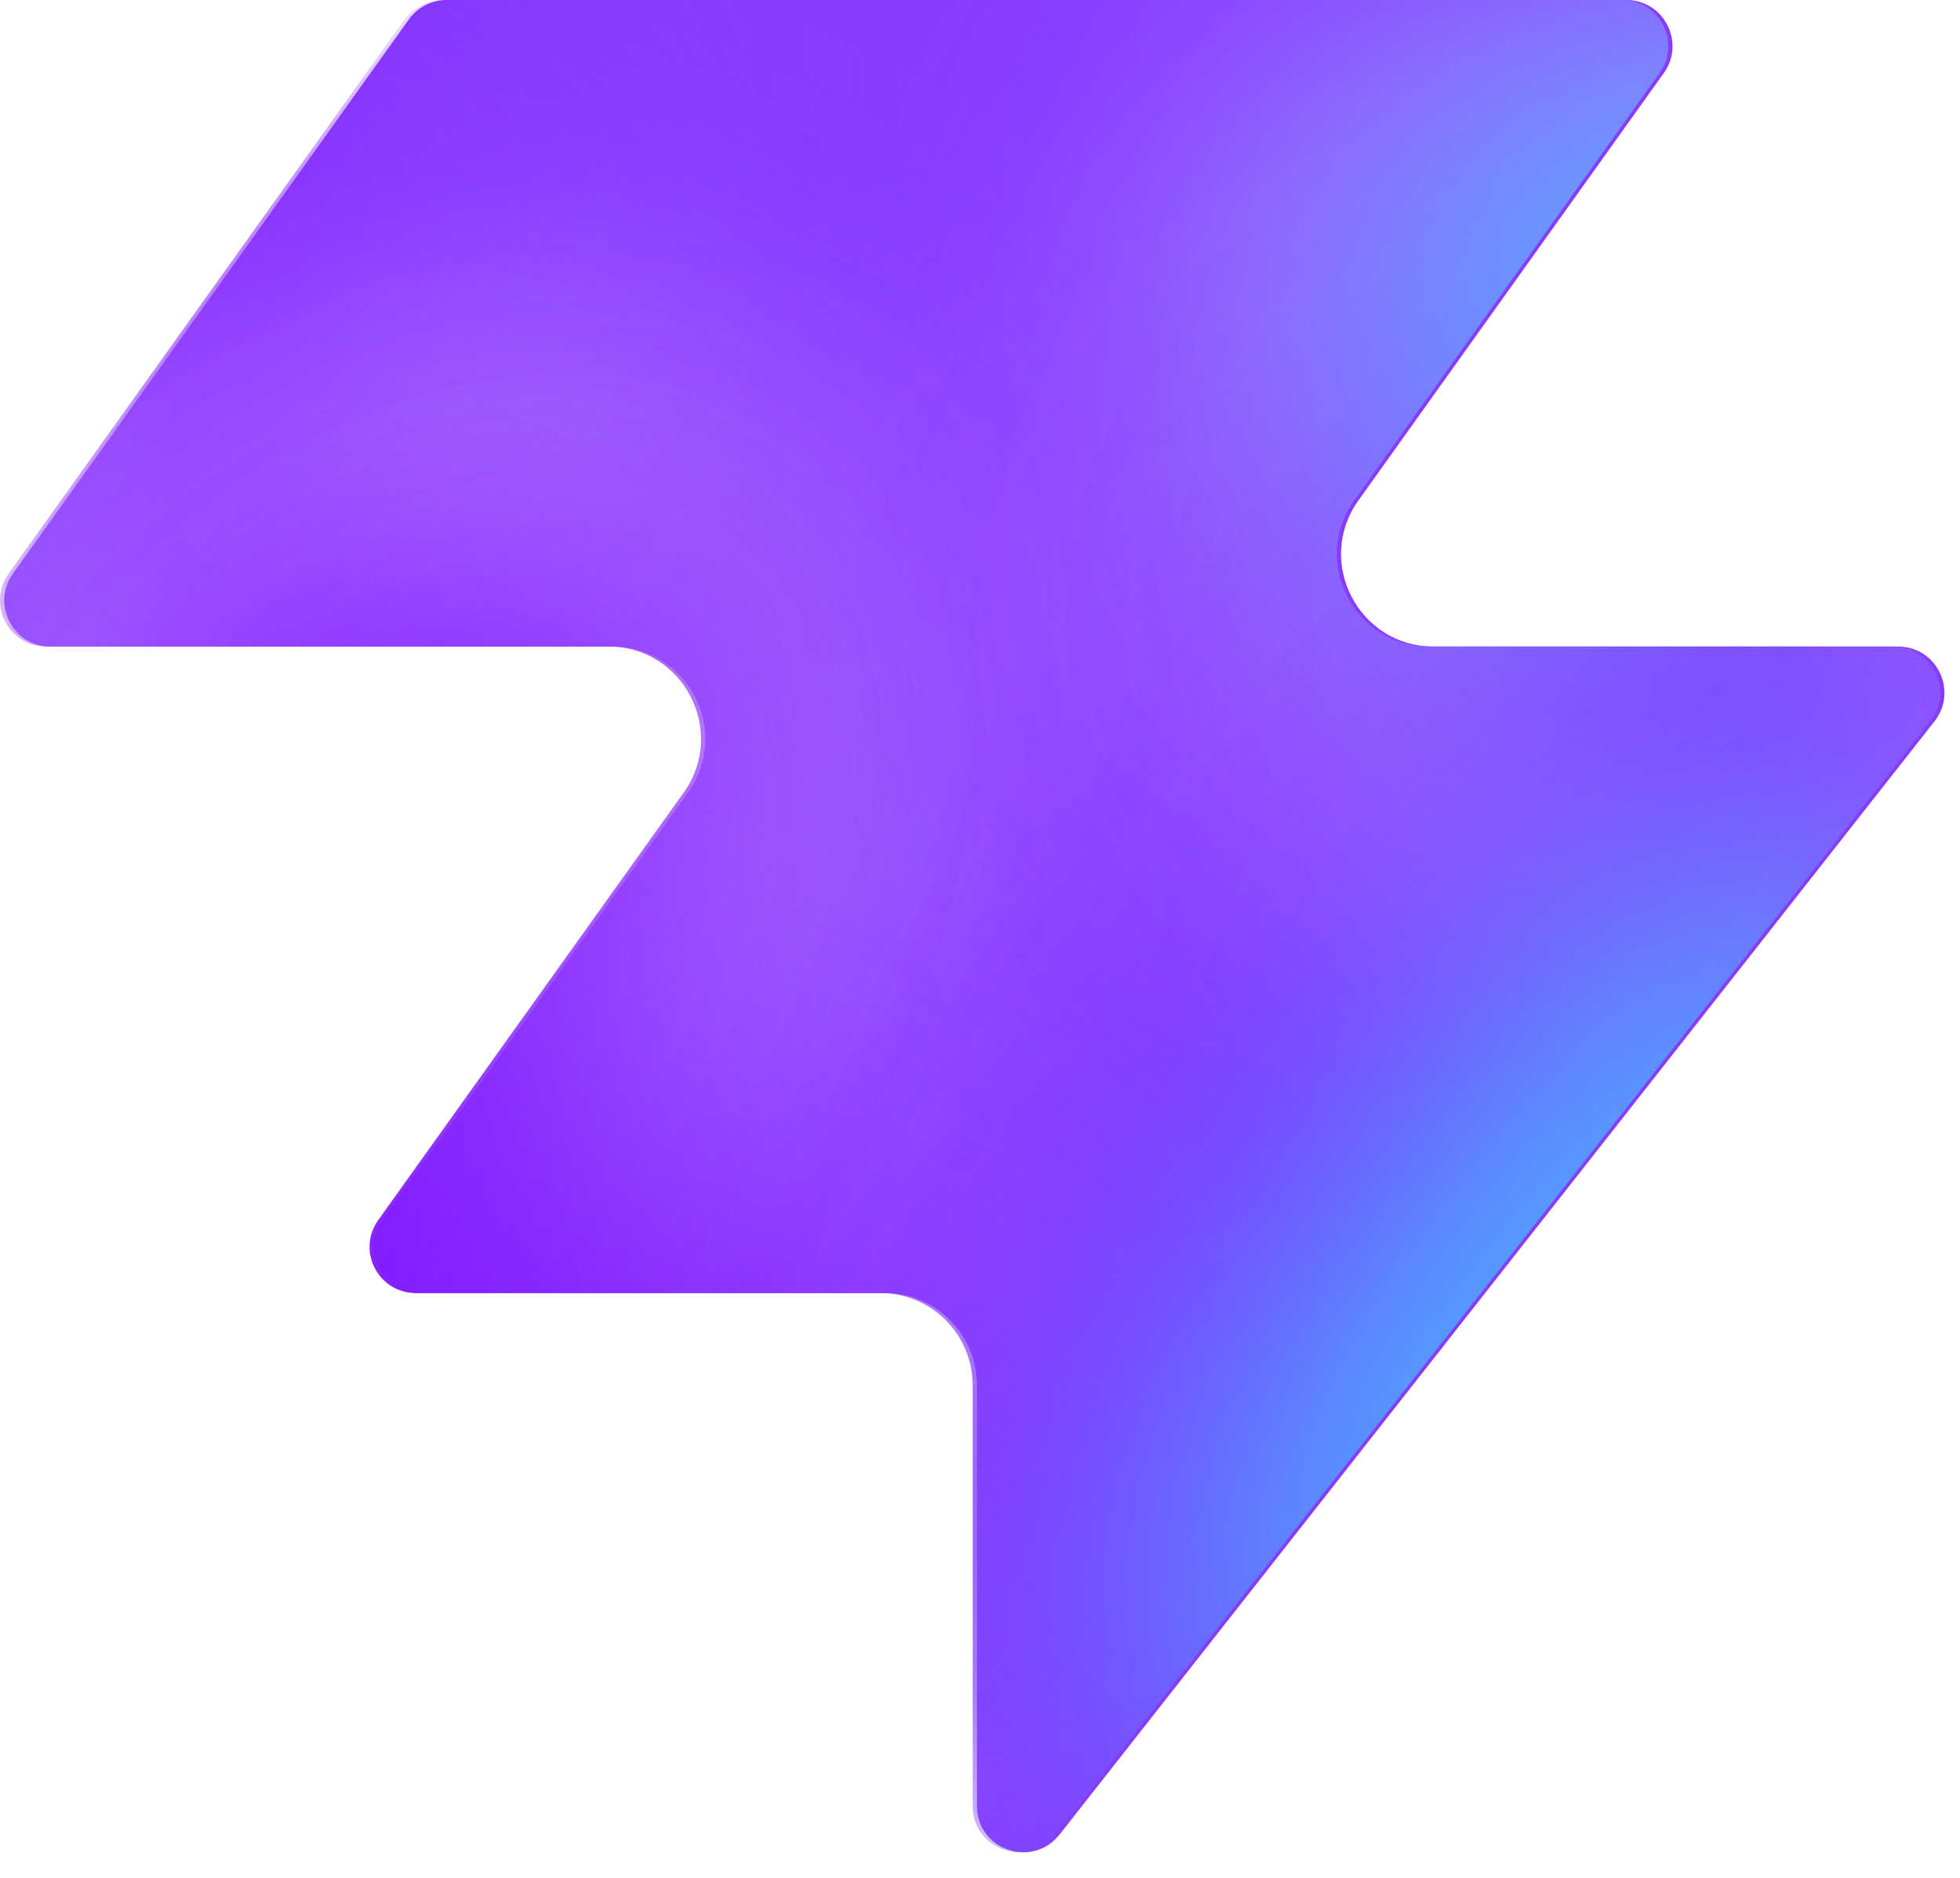
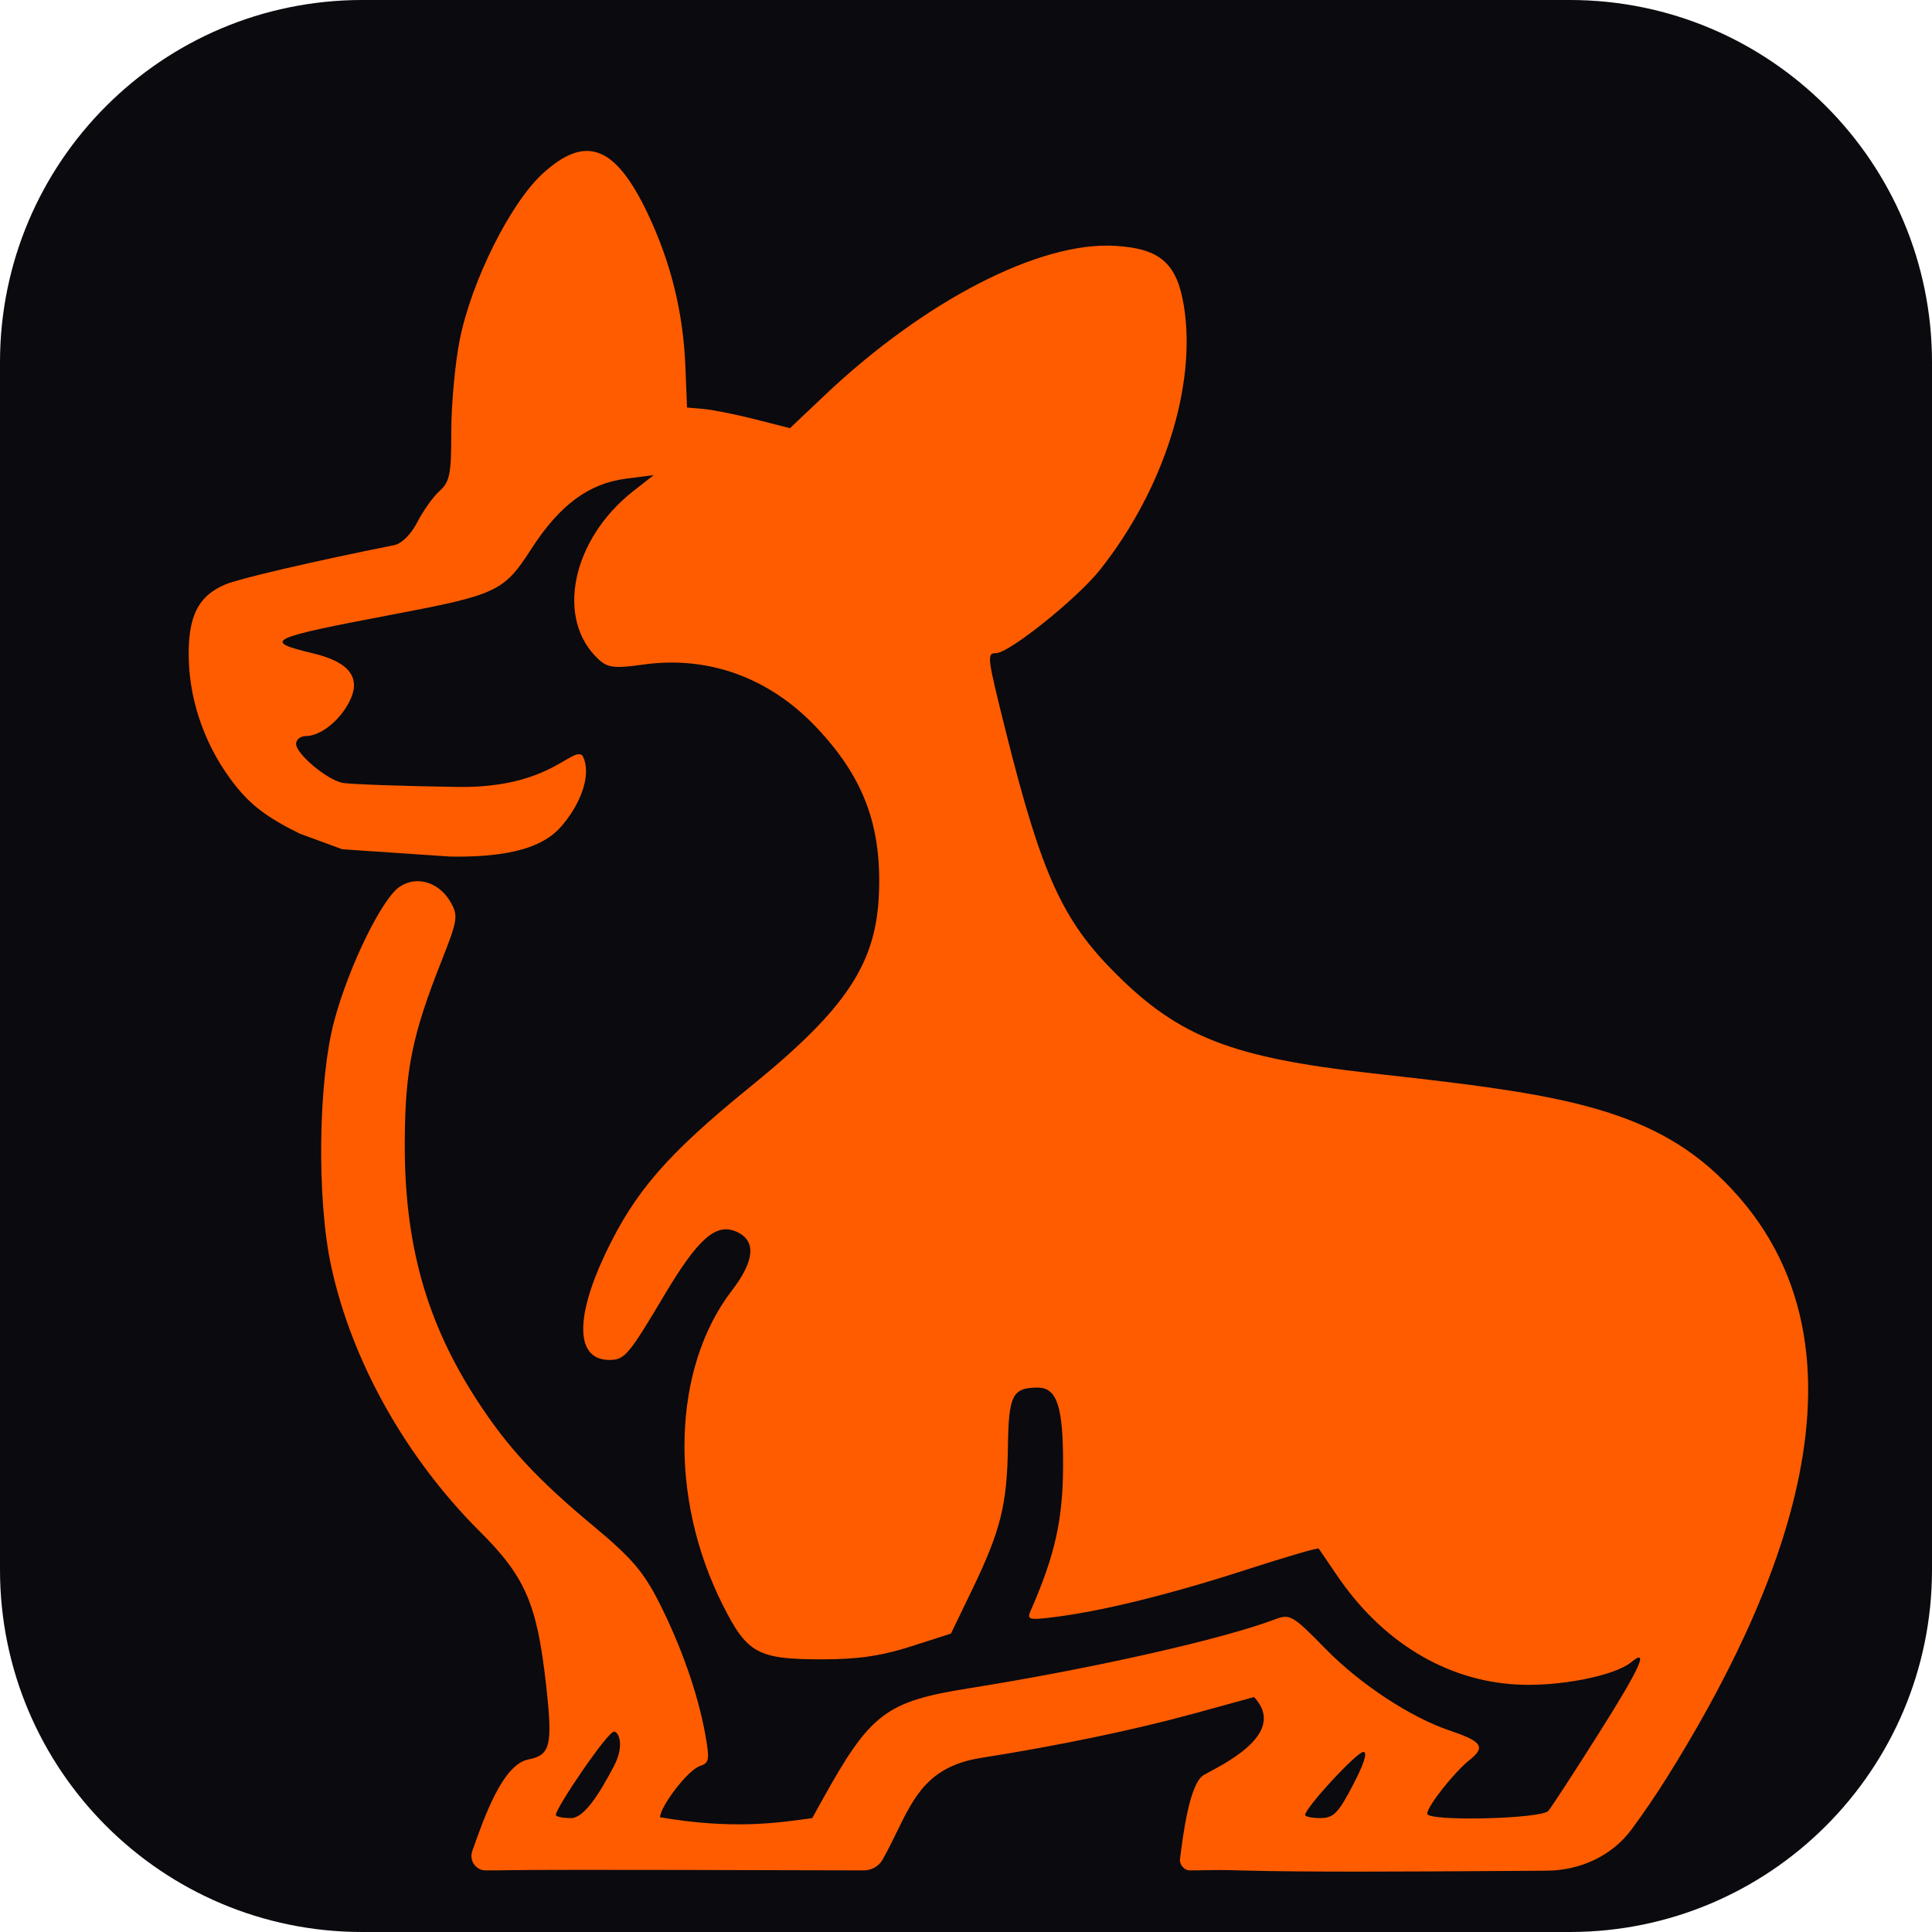
- <svg xmlns="http://www.w3.org/2000/svg" width="48" height="46" fill="none" viewBox="0 0 48 46">
-   <path fill="#863bff" d="M25.946 44.938c-.664.845-2.021.375-2.021-.698V33.937a2.26 2.26 0 0 0-2.262-2.262H10.287c-.92 0-1.456-1.04-.92-1.788l7.48-10.471c1.07-1.497 0-3.578-1.842-3.578H1.237c-.92 0-1.456-1.04-.92-1.788L10.013.474c.214-.297.556-.474.92-.474h28.894c.92 0 1.456 1.04.92 1.788l-7.48 10.471c-1.07 1.498 0 3.579 1.842 3.579h11.377c.943 0 1.473 1.088.89 1.83L25.947 44.94z" style="fill:#863bff;fill:color(display-p3 .525 .23 1);fill-opacity:1" />
-   <mask id="a" width="48" height="46" x="0" y="0" maskUnits="userSpaceOnUse" style="mask-type:alpha">
-     <path fill="#000" d="M25.842 44.938c-.664.844-2.021.375-2.021-.698V33.937a2.26 2.26 0 0 0-2.262-2.262H10.183c-.92 0-1.456-1.04-.92-1.788l7.48-10.471c1.07-1.498 0-3.579-1.842-3.579H1.133c-.92 0-1.456-1.04-.92-1.787L9.91.473c.214-.297.556-.474.92-.474h28.894c.92 0 1.456 1.04.92 1.788l-7.48 10.471c-1.07 1.498 0 3.578 1.842 3.578h11.377c.943 0 1.473 1.088.89 1.832L25.843 44.94z" style="fill:#000;fill-opacity:1" />
-   </mask>
-   <g mask="url(#a)">
-     <g filter="url(#b)">
-       <ellipse cx="5.508" cy="14.704" fill="#ede6ff" rx="5.508" ry="14.704" style="fill:#ede6ff;fill:color(display-p3 .927 .903 1);fill-opacity:1" transform="matrix(.00324 1 1 -.00324 -4.47 31.516)" />
-     </g>
-     <g filter="url(#c)">
-       <ellipse cx="10.399" cy="29.851" fill="#ede6ff" rx="10.399" ry="29.851" style="fill:#ede6ff;fill:color(display-p3 .927 .903 1);fill-opacity:1" transform="matrix(.00324 1 1 -.00324 -39.328 7.883)" />
-     </g>
-     <g filter="url(#d)">
-       <ellipse cx="5.508" cy="30.487" fill="#7e14ff" rx="5.508" ry="30.487" style="fill:#7e14ff;fill:color(display-p3 .492 .077 1);fill-opacity:1" transform="rotate(89.814 -25.913 -14.639)scale(1 -1)" />
-     </g>
-     <g filter="url(#e)">
-       <ellipse cx="5.508" cy="30.599" fill="#7e14ff" rx="5.508" ry="30.599" style="fill:#7e14ff;fill:color(display-p3 .492 .077 1);fill-opacity:1" transform="rotate(89.814 -32.644 -3.334)scale(1 -1)" />
-     </g>
-     <g filter="url(#f)">
-       <ellipse cx="5.508" cy="30.599" fill="#7e14ff" rx="5.508" ry="30.599" style="fill:#7e14ff;fill:color(display-p3 .492 .077 1);fill-opacity:1" transform="matrix(.00324 1 1 -.00324 -34.34 30.47)" />
-     </g>
-     <g filter="url(#g)">
-       <ellipse cx="14.072" cy="22.078" fill="#ede6ff" rx="14.072" ry="22.078" style="fill:#ede6ff;fill:color(display-p3 .927 .903 1);fill-opacity:1" transform="rotate(93.35 24.506 48.493)scale(-1 1)" />
-     </g>
-     <g filter="url(#h)">
-       <ellipse cx="3.47" cy="21.501" fill="#7e14ff" rx="3.47" ry="21.501" style="fill:#7e14ff;fill:color(display-p3 .492 .077 1);fill-opacity:1" transform="rotate(89.009 28.708 47.59)scale(-1 1)" />
-     </g>
-     <g filter="url(#i)">
-       <ellipse cx="3.47" cy="21.501" fill="#7e14ff" rx="3.47" ry="21.501" style="fill:#7e14ff;fill:color(display-p3 .492 .077 1);fill-opacity:1" transform="rotate(89.009 28.708 47.59)scale(-1 1)" />
-     </g>
-     <g filter="url(#j)">
-       <ellipse cx=".387" cy="8.972" fill="#7e14ff" rx="4.407" ry="29.108" style="fill:#7e14ff;fill:color(display-p3 .492 .077 1);fill-opacity:1" transform="rotate(39.51 .387 8.972)" />
-     </g>
-     <g filter="url(#k)">
-       <ellipse cx="47.523" cy="-6.092" fill="#7e14ff" rx="4.407" ry="29.108" style="fill:#7e14ff;fill:color(display-p3 .492 .077 1);fill-opacity:1" transform="rotate(37.892 47.523 -6.092)" />
-     </g>
-     <g filter="url(#l)">
-       <ellipse cx="41.412" cy="6.333" fill="#47bfff" rx="5.971" ry="9.665" style="fill:#47bfff;fill:color(display-p3 .28 .748 1);fill-opacity:1" transform="rotate(37.892 41.412 6.333)" />
-     </g>
-     <g filter="url(#m)">
-       <ellipse cx="-1.879" cy="38.332" fill="#7e14ff" rx="4.407" ry="29.108" style="fill:#7e14ff;fill:color(display-p3 .492 .077 1);fill-opacity:1" transform="rotate(37.892 -1.88 38.332)" />
-     </g>
-     <g filter="url(#n)">
-       <ellipse cx="-1.879" cy="38.332" fill="#7e14ff" rx="4.407" ry="29.108" style="fill:#7e14ff;fill:color(display-p3 .492 .077 1);fill-opacity:1" transform="rotate(37.892 -1.88 38.332)" />
-     </g>
-     <g filter="url(#o)">
-       <ellipse cx="35.651" cy="29.907" fill="#7e14ff" rx="4.407" ry="29.108" style="fill:#7e14ff;fill:color(display-p3 .492 .077 1);fill-opacity:1" transform="rotate(37.892 35.651 29.907)" />
-     </g>
-     <g filter="url(#p)">
-       <ellipse cx="38.418" cy="32.4" fill="#47bfff" rx="5.971" ry="15.297" style="fill:#47bfff;fill:color(display-p3 .28 .748 1);fill-opacity:1" transform="rotate(37.892 38.418 32.4)" />
-     </g>
+ <svg xmlns="http://www.w3.org/2000/svg" width="512" height="512" viewBox="0 0 512 512">
+   <rect width="512" height="512" rx="96" fill="#0a0a0f" />
+   <g transform="translate(50, 40) scale(19)">
+     <path fill-rule="evenodd" clip-rule="evenodd" d="M4.935 0.319C4.485 0.732 3.944 1.817 3.781 2.633C3.716 2.959 3.663 3.534 3.663 3.911C3.663 4.509 3.643 4.613 3.5 4.742C3.411 4.822 3.271 5.018 3.19 5.176C3.103 5.346 2.972 5.477 2.869 5.498C1.756 5.72 0.716 5.962 0.518 6.044C0.131 6.204 -0.012 6.493 0.001 7.08C0.015 7.708 0.248 8.342 0.65 8.849C0.875 9.132 1.102 9.302 1.549 9.522L2.142 9.74L3.647 9.842C4.877 9.863 5.132 9.518 5.289 9.305C5.466 9.067 5.628 8.686 5.492 8.433C5.442 8.388 5.372 8.429 5.25 8.5C5.019 8.636 4.597 8.884 3.752 8.871C2.959 8.859 2.234 8.833 2.142 8.813C1.921 8.766 1.498 8.408 1.498 8.27C1.498 8.21 1.56 8.161 1.635 8.161C1.836 8.161 2.1 7.954 2.238 7.688C2.413 7.352 2.248 7.13 1.733 7.007C1.018 6.836 1.096 6.798 2.851 6.465C4.3 6.19 4.398 6.144 4.777 5.554C5.174 4.939 5.578 4.638 6.102 4.571L6.486 4.522L6.203 4.743C5.337 5.423 5.11 6.543 5.726 7.099C5.849 7.209 5.946 7.22 6.34 7.164C7.244 7.037 8.094 7.344 8.749 8.033C9.405 8.724 9.661 9.391 9.629 10.332C9.596 11.329 9.181 11.959 7.833 13.053C6.673 13.996 6.223 14.514 5.812 15.381C5.381 16.291 5.403 16.863 5.867 16.863C6.081 16.863 6.133 16.802 6.631 15.965C7.106 15.166 7.357 14.946 7.644 15.076C7.919 15.201 7.896 15.479 7.575 15.897C6.746 16.978 6.693 18.778 7.447 20.276C7.79 20.96 7.935 21.039 8.841 21.039C9.332 21.039 9.662 20.991 10.072 20.86L10.632 20.68L10.931 20.061C11.326 19.241 11.415 18.881 11.427 18.072C11.437 17.354 11.489 17.251 11.839 17.249C12.114 17.247 12.201 17.517 12.196 18.364C12.192 19.099 12.08 19.595 11.746 20.356C11.688 20.489 11.713 20.496 12.101 20.446C12.762 20.362 13.706 20.128 14.764 19.785C15.302 19.611 15.75 19.48 15.761 19.494C15.772 19.508 15.886 19.675 16.015 19.866C16.644 20.793 17.532 21.334 18.517 21.39C19.101 21.424 19.884 21.272 20.119 21.08C20.376 20.869 20.245 21.159 19.673 22.064C19.331 22.606 19.012 23.096 18.965 23.152C18.87 23.266 17.275 23.303 17.275 23.192C17.275 23.091 17.651 22.613 17.866 22.443C18.093 22.262 18.041 22.184 17.591 22.033C17.047 21.85 16.344 21.389 15.866 20.901C15.391 20.417 15.363 20.401 15.144 20.484C14.411 20.761 12.595 21.17 10.894 21.441C9.719 21.627 9.508 21.789 8.829 23.016L8.697 23.254L8.695 23.254C8.175 23.327 7.574 23.411 6.575 23.242C6.575 23.095 6.961 22.58 7.136 22.525C7.261 22.485 7.268 22.436 7.204 22.078C7.102 21.517 6.872 20.86 6.561 20.245C6.346 19.82 6.176 19.622 5.656 19.189C4.855 18.522 4.448 18.083 4.018 17.42C3.313 16.335 3.007 15.238 3.014 13.821C3.019 12.815 3.117 12.331 3.53 11.29C3.751 10.731 3.761 10.668 3.656 10.482C3.497 10.201 3.187 10.103 2.947 10.26C2.699 10.421 2.236 11.368 2.031 12.131C1.806 12.968 1.785 14.617 1.987 15.553C2.274 16.881 3.029 18.228 4.064 19.259C4.694 19.886 4.859 20.267 4.984 21.386C5.08 22.242 5.049 22.374 4.736 22.436C4.379 22.507 4.121 23.243 3.955 23.716C3.91 23.845 4.006 23.984 4.143 23.983C4.301 23.983 4.384 23.982 4.473 23.98C4.792 23.976 5.198 23.971 9.412 23.983C9.521 23.984 9.625 23.928 9.678 23.834C9.752 23.703 9.815 23.574 9.875 23.451C10.123 22.943 10.326 22.529 11.05 22.414C12.146 22.241 13.195 22.022 14.027 21.794C14.473 21.671 14.848 21.568 14.86 21.565C15.304 22.039 14.548 22.443 14.23 22.613C14.204 22.627 14.181 22.64 14.161 22.651C13.96 22.763 13.869 23.491 13.827 23.823C13.817 23.903 13.886 23.984 13.966 23.983C14.072 23.983 14.144 23.981 14.205 23.98C14.338 23.977 14.422 23.976 14.694 23.984C15.564 24.009 17.107 23.999 18.346 23.991C18.555 23.989 18.755 23.988 18.942 23.987C19.406 23.984 19.851 23.783 20.126 23.41C20.3 23.175 20.463 22.935 20.625 22.677C22.105 20.306 23.826 16.607 21.306 14.264C20.256 13.288 18.866 13.13 16.497 12.864C14.559 12.647 13.819 12.36 12.936 11.48C12.189 10.737 11.899 10.1 11.4 8.108C11.134 7.043 11.129 7.006 11.262 7.005C11.445 7.003 12.393 6.243 12.71 5.844C13.599 4.724 14.06 3.277 13.882 2.167C13.785 1.568 13.553 1.362 12.927 1.324C11.874 1.258 10.268 2.085 8.867 3.412L8.387 3.867L7.901 3.743C7.633 3.675 7.31 3.61 7.183 3.599L6.951 3.579L6.928 3.002C6.897 2.246 6.725 1.553 6.401 0.87C5.949 -0.079 5.537 -0.234 4.935 0.319ZM16.24 22.791C16.035 23.185 15.967 23.253 15.786 23.253C15.669 23.254 15.573 23.234 15.573 23.209C15.573 23.11 16.294 22.33 16.385 22.33C16.447 22.33 16.393 22.499 16.24 22.791ZM5.334 23.253C5.515 23.253 5.727 22.918 5.933 22.525C6.086 22.232 5.994 22.047 5.933 22.047C5.842 22.047 5.121 23.11 5.121 23.209C5.121 23.234 5.217 23.254 5.334 23.253Z" fill="#FF5C00" />
  </g>
-   <defs>
-     <filter id="b" width="60.045" height="41.654" x="-19.77" y="16.149" color-interpolation-filters="sRGB" filterUnits="userSpaceOnUse">
-       <feFlood flood-opacity="0" result="BackgroundImageFix" />
-       <feBlend in="SourceGraphic" in2="BackgroundImageFix" result="shape" />
-       <feGaussianBlur result="effect1_foregroundBlur_2002_17158" stdDeviation="7.659" />
-     </filter>
-     <filter id="c" width="90.34" height="51.437" x="-54.613" y="-7.533" color-interpolation-filters="sRGB" filterUnits="userSpaceOnUse">
-       <feFlood flood-opacity="0" result="BackgroundImageFix" />
-       <feBlend in="SourceGraphic" in2="BackgroundImageFix" result="shape" />
-       <feGaussianBlur result="effect1_foregroundBlur_2002_17158" stdDeviation="7.659" />
-     </filter>
-     <filter id="d" width="79.355" height="29.4" x="-49.64" y="2.03" color-interpolation-filters="sRGB" filterUnits="userSpaceOnUse">
-       <feFlood flood-opacity="0" result="BackgroundImageFix" />
-       <feBlend in="SourceGraphic" in2="BackgroundImageFix" result="shape" />
-       <feGaussianBlur result="effect1_foregroundBlur_2002_17158" stdDeviation="4.596" />
-     </filter>
-     <filter id="e" width="79.579" height="29.4" x="-45.045" y="20.029" color-interpolation-filters="sRGB" filterUnits="userSpaceOnUse">
-       <feFlood flood-opacity="0" result="BackgroundImageFix" />
-       <feBlend in="SourceGraphic" in2="BackgroundImageFix" result="shape" />
-       <feGaussianBlur result="effect1_foregroundBlur_2002_17158" stdDeviation="4.596" />
-     </filter>
-     <filter id="f" width="79.579" height="29.4" x="-43.513" y="21.178" color-interpolation-filters="sRGB" filterUnits="userSpaceOnUse">
-       <feFlood flood-opacity="0" result="BackgroundImageFix" />
-       <feBlend in="SourceGraphic" in2="BackgroundImageFix" result="shape" />
-       <feGaussianBlur result="effect1_foregroundBlur_2002_17158" stdDeviation="4.596" />
-     </filter>
-     <filter id="g" width="74.749" height="58.852" x="15.756" y="-17.901" color-interpolation-filters="sRGB" filterUnits="userSpaceOnUse">
-       <feFlood flood-opacity="0" result="BackgroundImageFix" />
-       <feBlend in="SourceGraphic" in2="BackgroundImageFix" result="shape" />
-       <feGaussianBlur result="effect1_foregroundBlur_2002_17158" stdDeviation="7.659" />
-     </filter>
-     <filter id="h" width="61.377" height="25.362" x="23.548" y="2.284" color-interpolation-filters="sRGB" filterUnits="userSpaceOnUse">
-       <feFlood flood-opacity="0" result="BackgroundImageFix" />
-       <feBlend in="SourceGraphic" in2="BackgroundImageFix" result="shape" />
-       <feGaussianBlur result="effect1_foregroundBlur_2002_17158" stdDeviation="4.596" />
-     </filter>
-     <filter id="i" width="61.377" height="25.362" x="23.548" y="2.284" color-interpolation-filters="sRGB" filterUnits="userSpaceOnUse">
-       <feFlood flood-opacity="0" result="BackgroundImageFix" />
-       <feBlend in="SourceGraphic" in2="BackgroundImageFix" result="shape" />
-       <feGaussianBlur result="effect1_foregroundBlur_2002_17158" stdDeviation="4.596" />
-     </filter>
-     <filter id="j" width="56.045" height="63.649" x="-27.636" y="-22.853" color-interpolation-filters="sRGB" filterUnits="userSpaceOnUse">
-       <feFlood flood-opacity="0" result="BackgroundImageFix" />
-       <feBlend in="SourceGraphic" in2="BackgroundImageFix" result="shape" />
-       <feGaussianBlur result="effect1_foregroundBlur_2002_17158" stdDeviation="4.596" />
-     </filter>
-     <filter id="k" width="54.814" height="64.646" x="20.116" y="-38.415" color-interpolation-filters="sRGB" filterUnits="userSpaceOnUse">
-       <feFlood flood-opacity="0" result="BackgroundImageFix" />
-       <feBlend in="SourceGraphic" in2="BackgroundImageFix" result="shape" />
-       <feGaussianBlur result="effect1_foregroundBlur_2002_17158" stdDeviation="4.596" />
-     </filter>
-     <filter id="l" width="33.541" height="35.313" x="24.641" y="-11.323" color-interpolation-filters="sRGB" filterUnits="userSpaceOnUse">
-       <feFlood flood-opacity="0" result="BackgroundImageFix" />
-       <feBlend in="SourceGraphic" in2="BackgroundImageFix" result="shape" />
-       <feGaussianBlur result="effect1_foregroundBlur_2002_17158" stdDeviation="4.596" />
-     </filter>
-     <filter id="m" width="54.814" height="64.646" x="-29.286" y="6.009" color-interpolation-filters="sRGB" filterUnits="userSpaceOnUse">
-       <feFlood flood-opacity="0" result="BackgroundImageFix" />
-       <feBlend in="SourceGraphic" in2="BackgroundImageFix" result="shape" />
-       <feGaussianBlur result="effect1_foregroundBlur_2002_17158" stdDeviation="4.596" />
-     </filter>
-     <filter id="n" width="54.814" height="64.646" x="-29.286" y="6.009" color-interpolation-filters="sRGB" filterUnits="userSpaceOnUse">
-       <feFlood flood-opacity="0" result="BackgroundImageFix" />
-       <feBlend in="SourceGraphic" in2="BackgroundImageFix" result="shape" />
-       <feGaussianBlur result="effect1_foregroundBlur_2002_17158" stdDeviation="4.596" />
-     </filter>
-     <filter id="o" width="54.814" height="64.646" x="8.244" y="-2.416" color-interpolation-filters="sRGB" filterUnits="userSpaceOnUse">
-       <feFlood flood-opacity="0" result="BackgroundImageFix" />
-       <feBlend in="SourceGraphic" in2="BackgroundImageFix" result="shape" />
-       <feGaussianBlur result="effect1_foregroundBlur_2002_17158" stdDeviation="4.596" />
-     </filter>
-     <filter id="p" width="39.409" height="43.623" x="18.713" y="10.588" color-interpolation-filters="sRGB" filterUnits="userSpaceOnUse">
-       <feFlood flood-opacity="0" result="BackgroundImageFix" />
-       <feBlend in="SourceGraphic" in2="BackgroundImageFix" result="shape" />
-       <feGaussianBlur result="effect1_foregroundBlur_2002_17158" stdDeviation="4.596" />
-     </filter>
-   </defs>
</svg>
